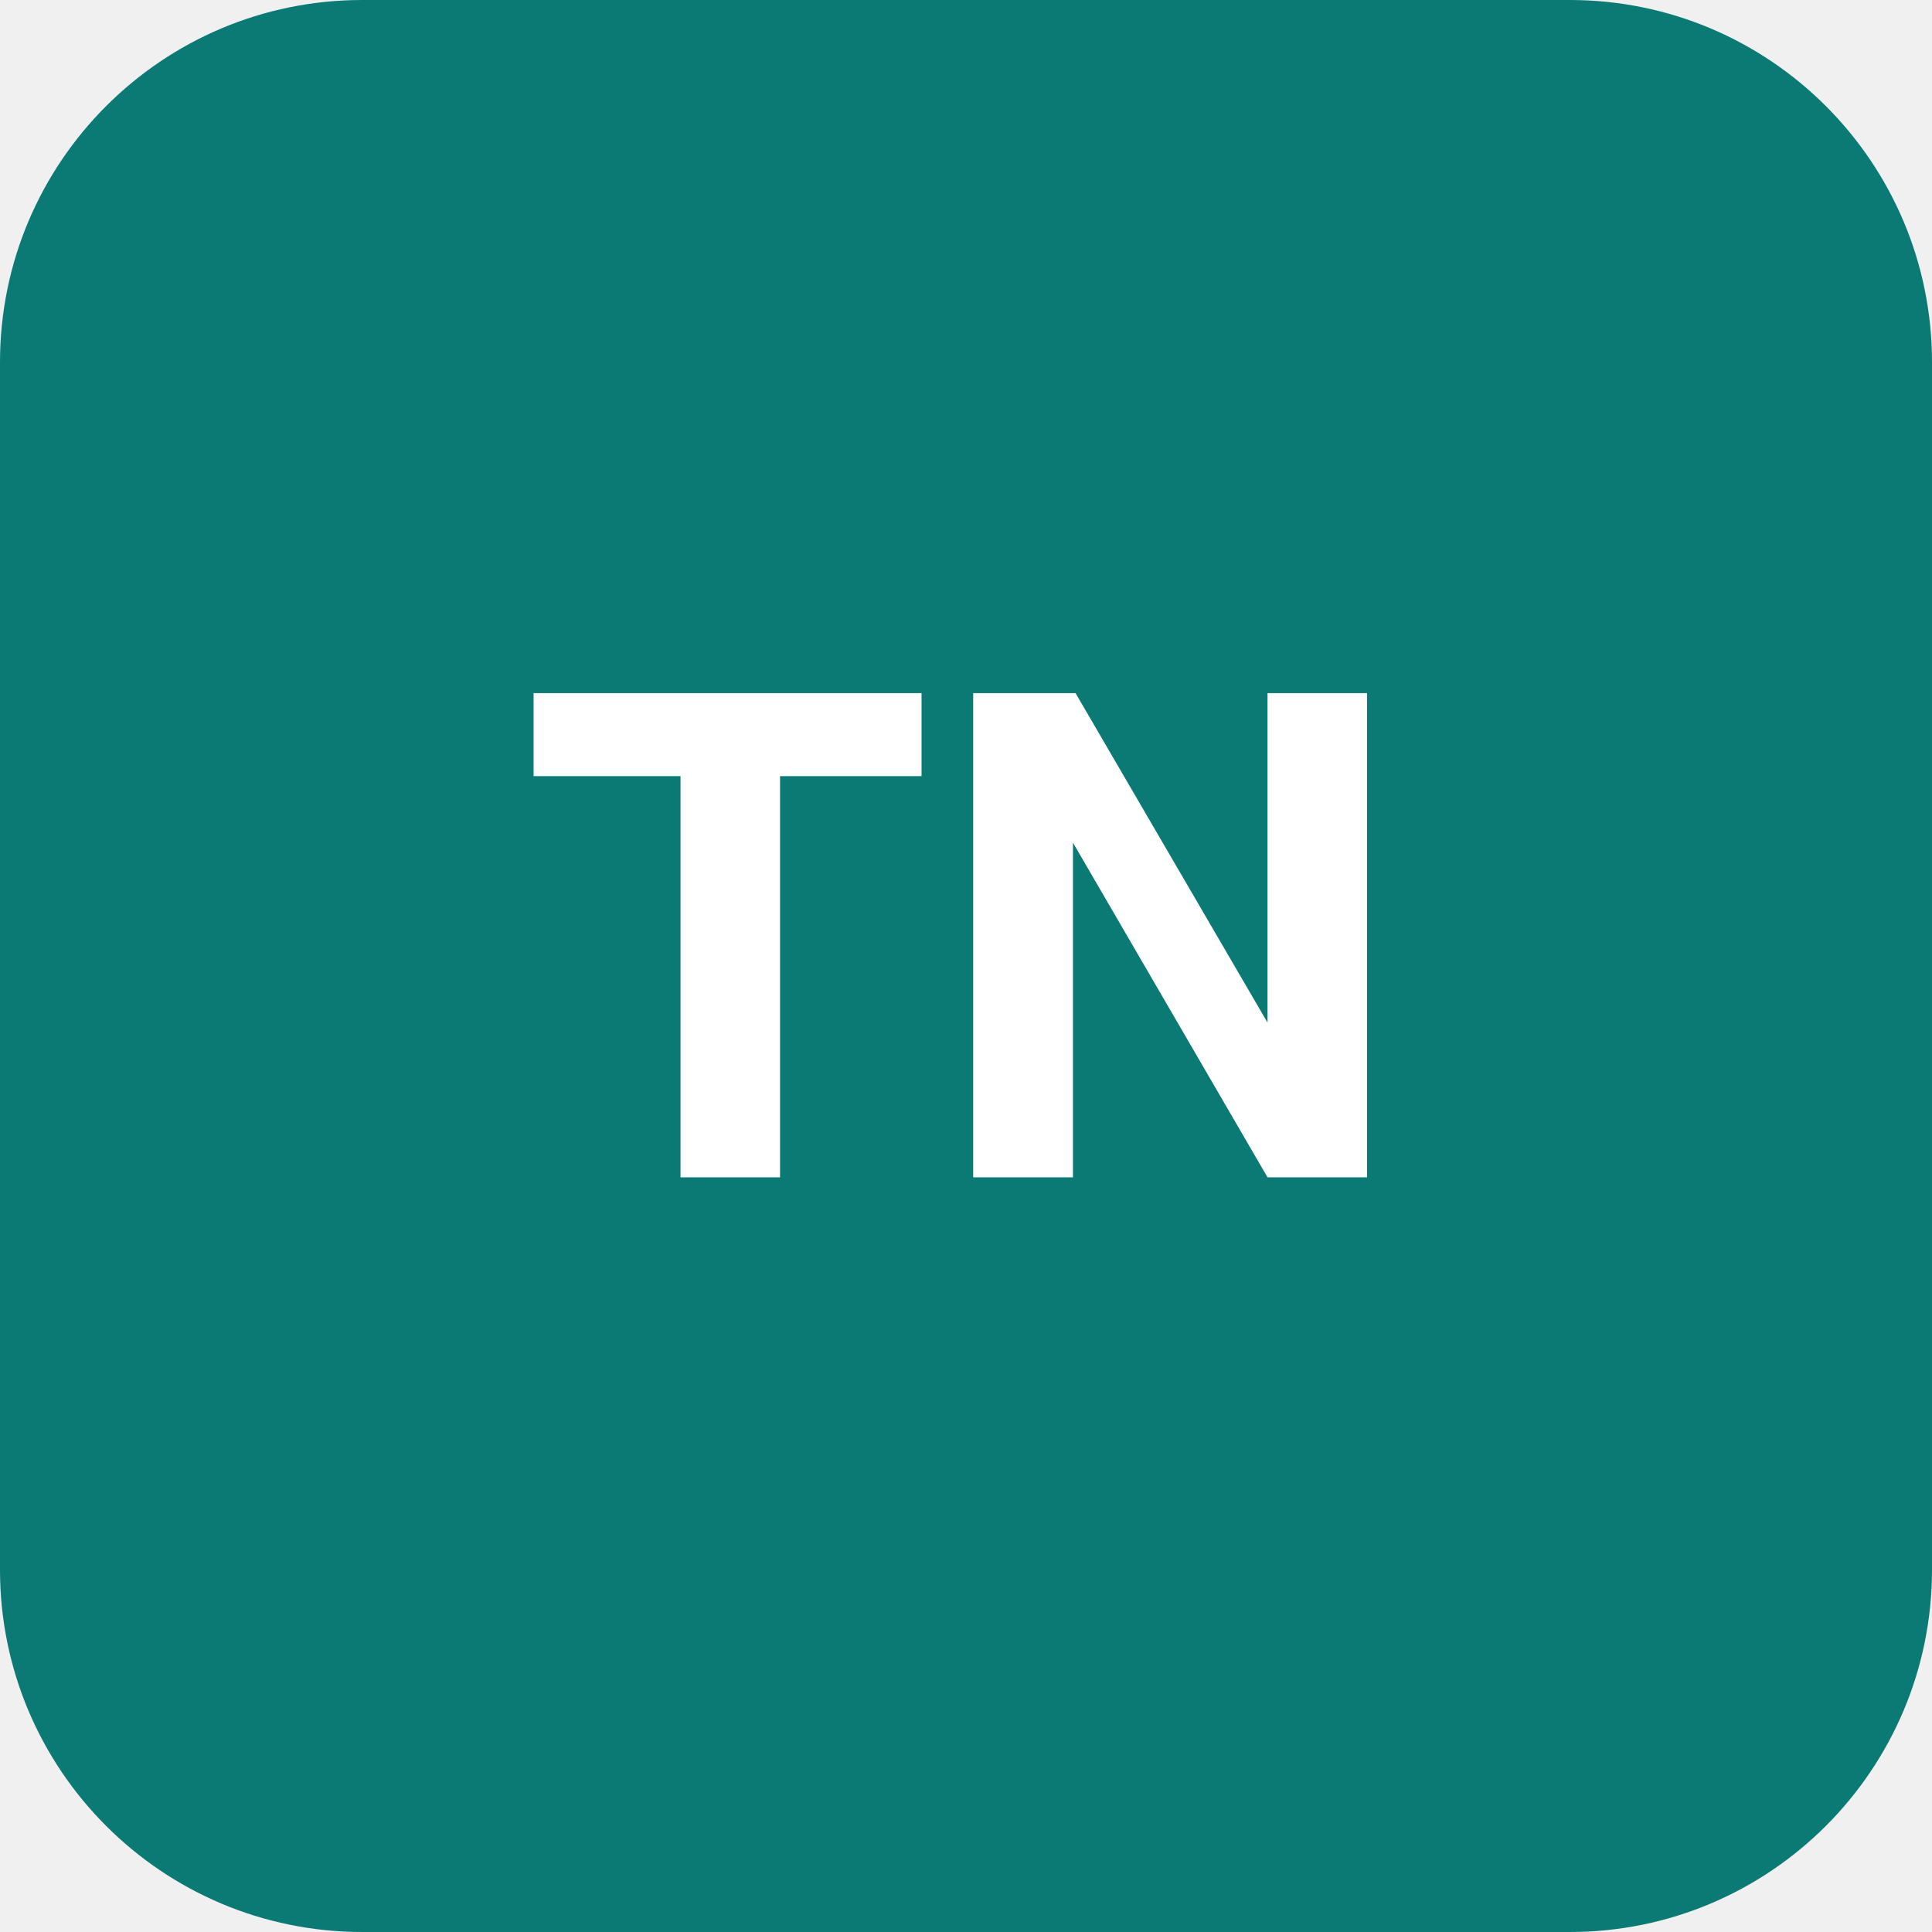
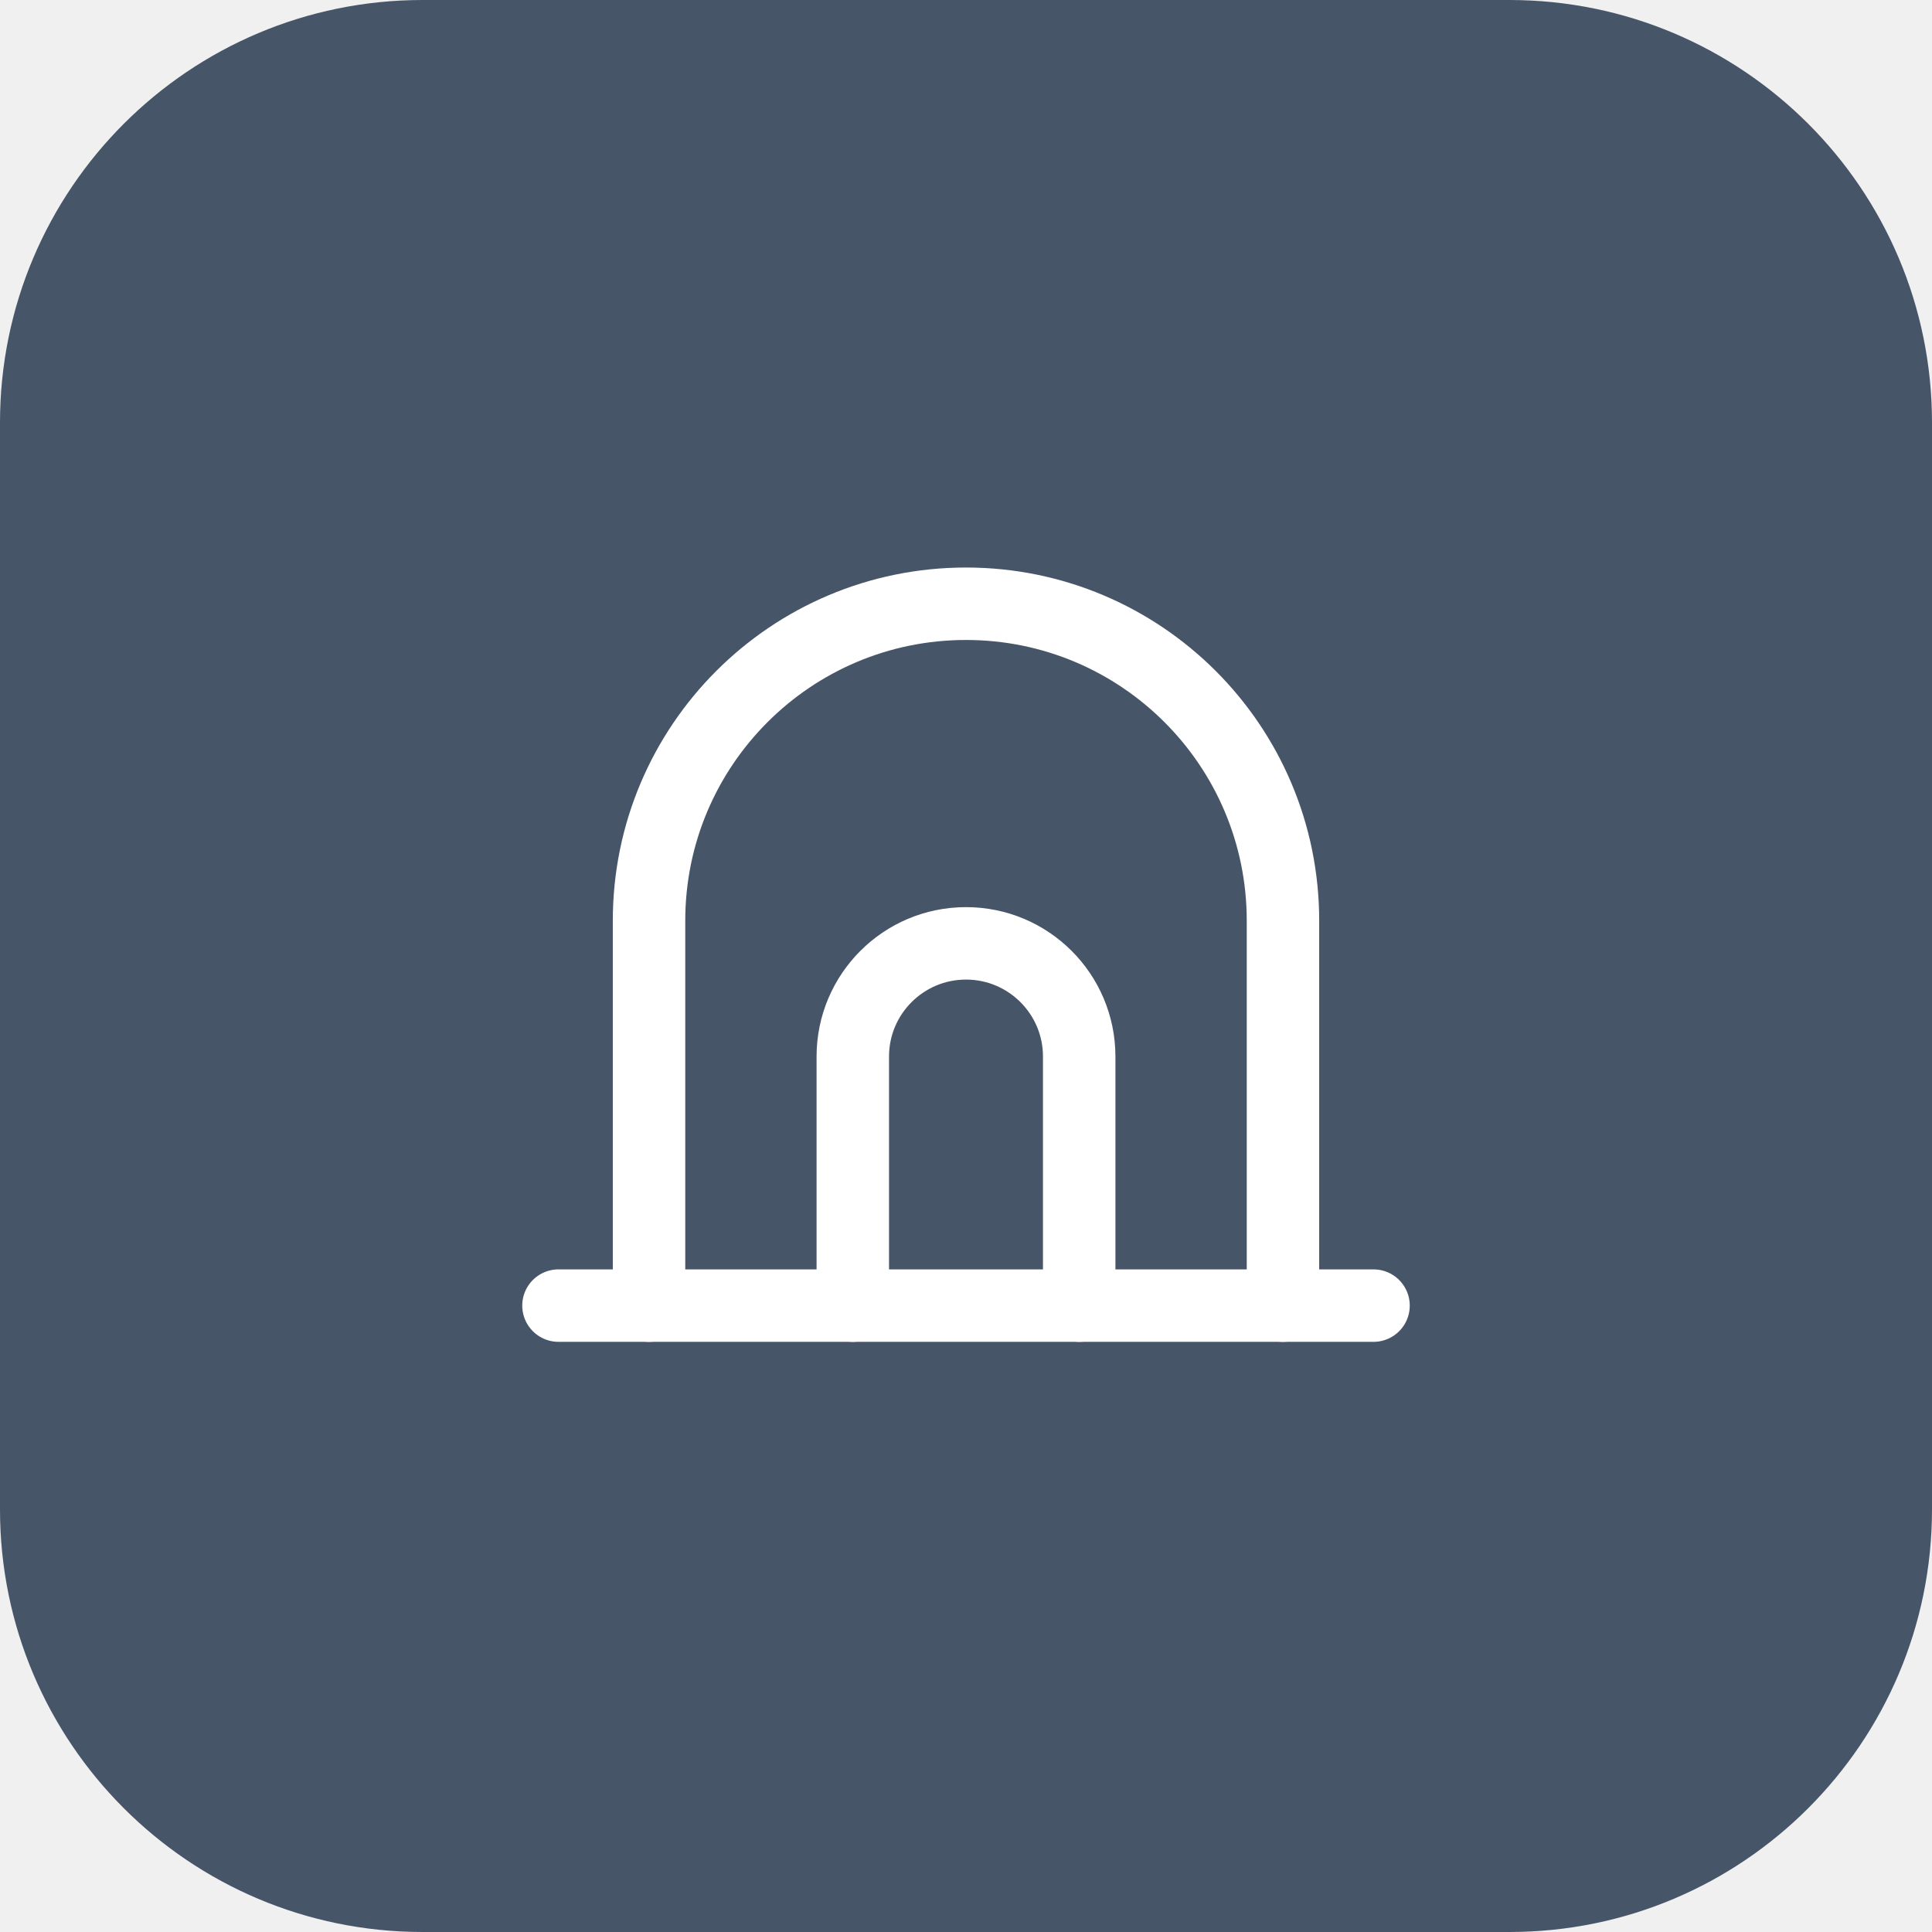
<svg xmlns="http://www.w3.org/2000/svg" width="128" height="128" viewBox="0 0 128 128" role="img" aria-label="testmu-tunnel">
-   <rect width="128" height="128" rx="24" fill="#0B7A75" />
-   <text x="64" y="78" text-anchor="middle" font-family="Helvetica, Arial, sans-serif" font-size="44" font-weight="700" fill="#fff">TN</text>
+   <rect width="128" height="128" rx="28" fill="#475569" />
+   <svg x="28" y="28" width="72" height="72" viewBox="0 0 24 24" fill="none">
+     <g stroke="#FFFFFF" stroke-width="1.6" stroke-linecap="round" stroke-linejoin="round">
+       <path d="M3 19.5h18" />
+       <path d="M5 19.5V11a7 7 0 0 1 14 0v8.5" />
+       <path d="M9.5 19.5V14a2.5 2.5 0 0 1 5 0v5.5" />
+     </g>
+   </svg>
</svg>
